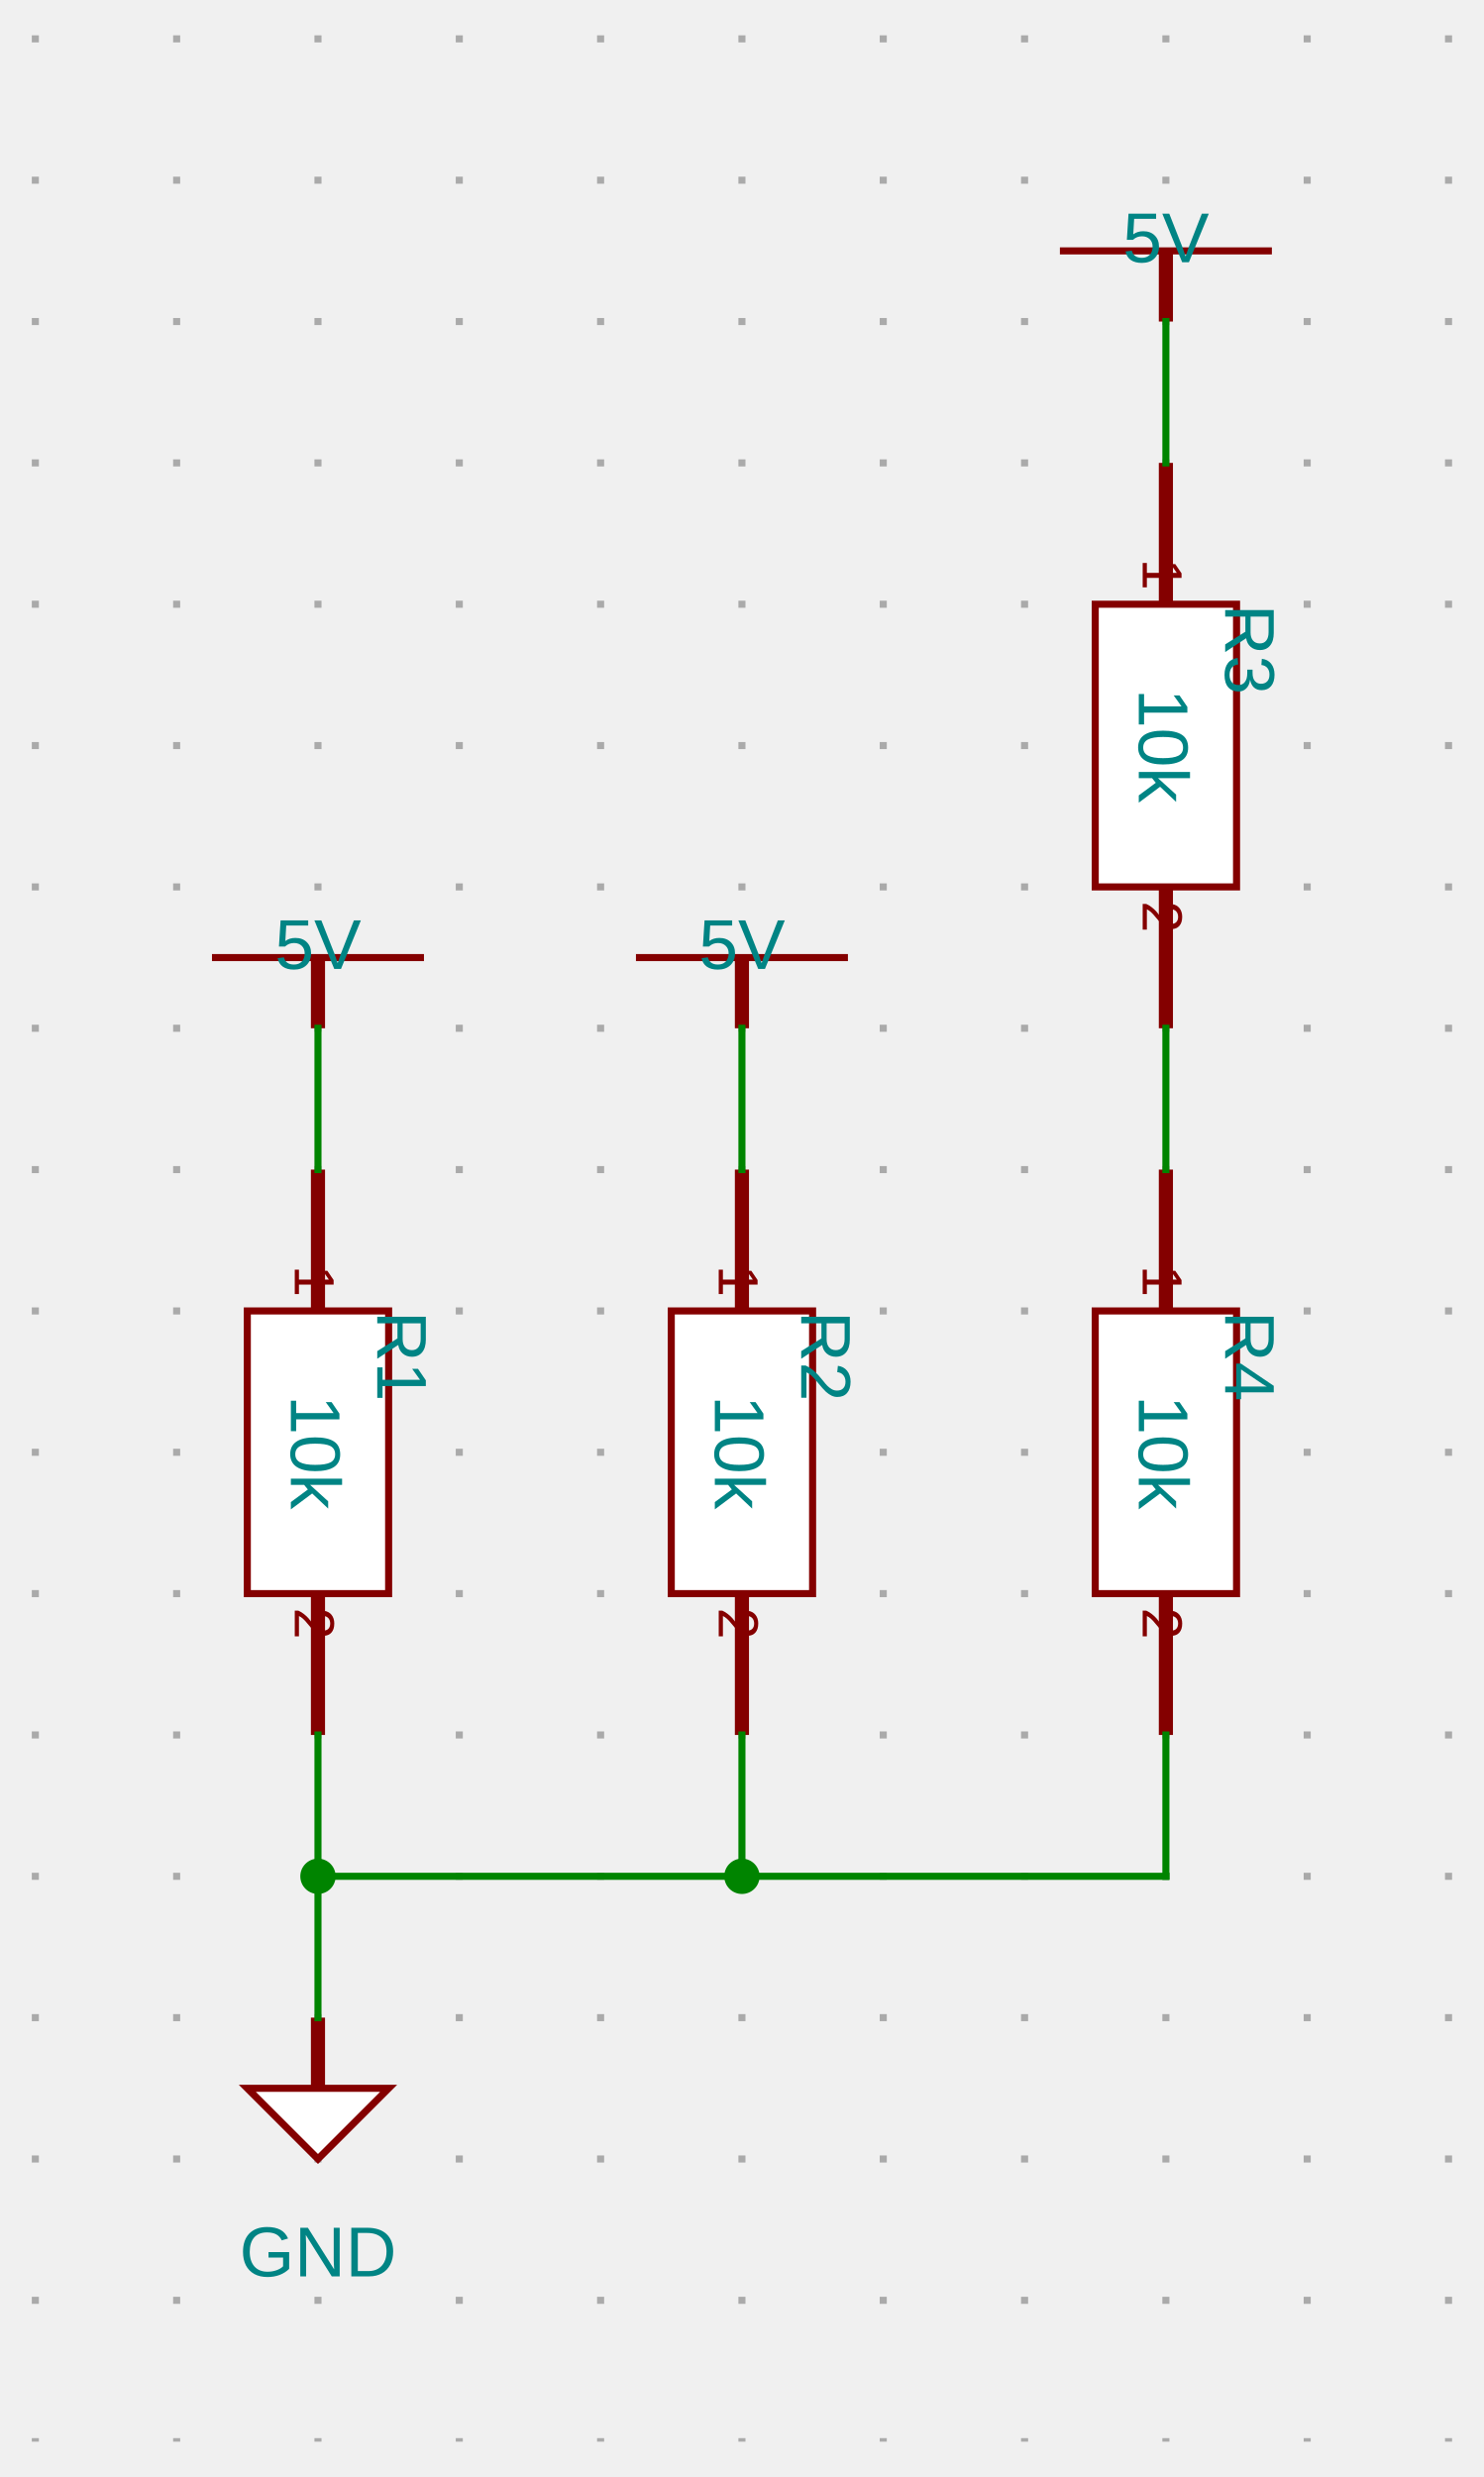
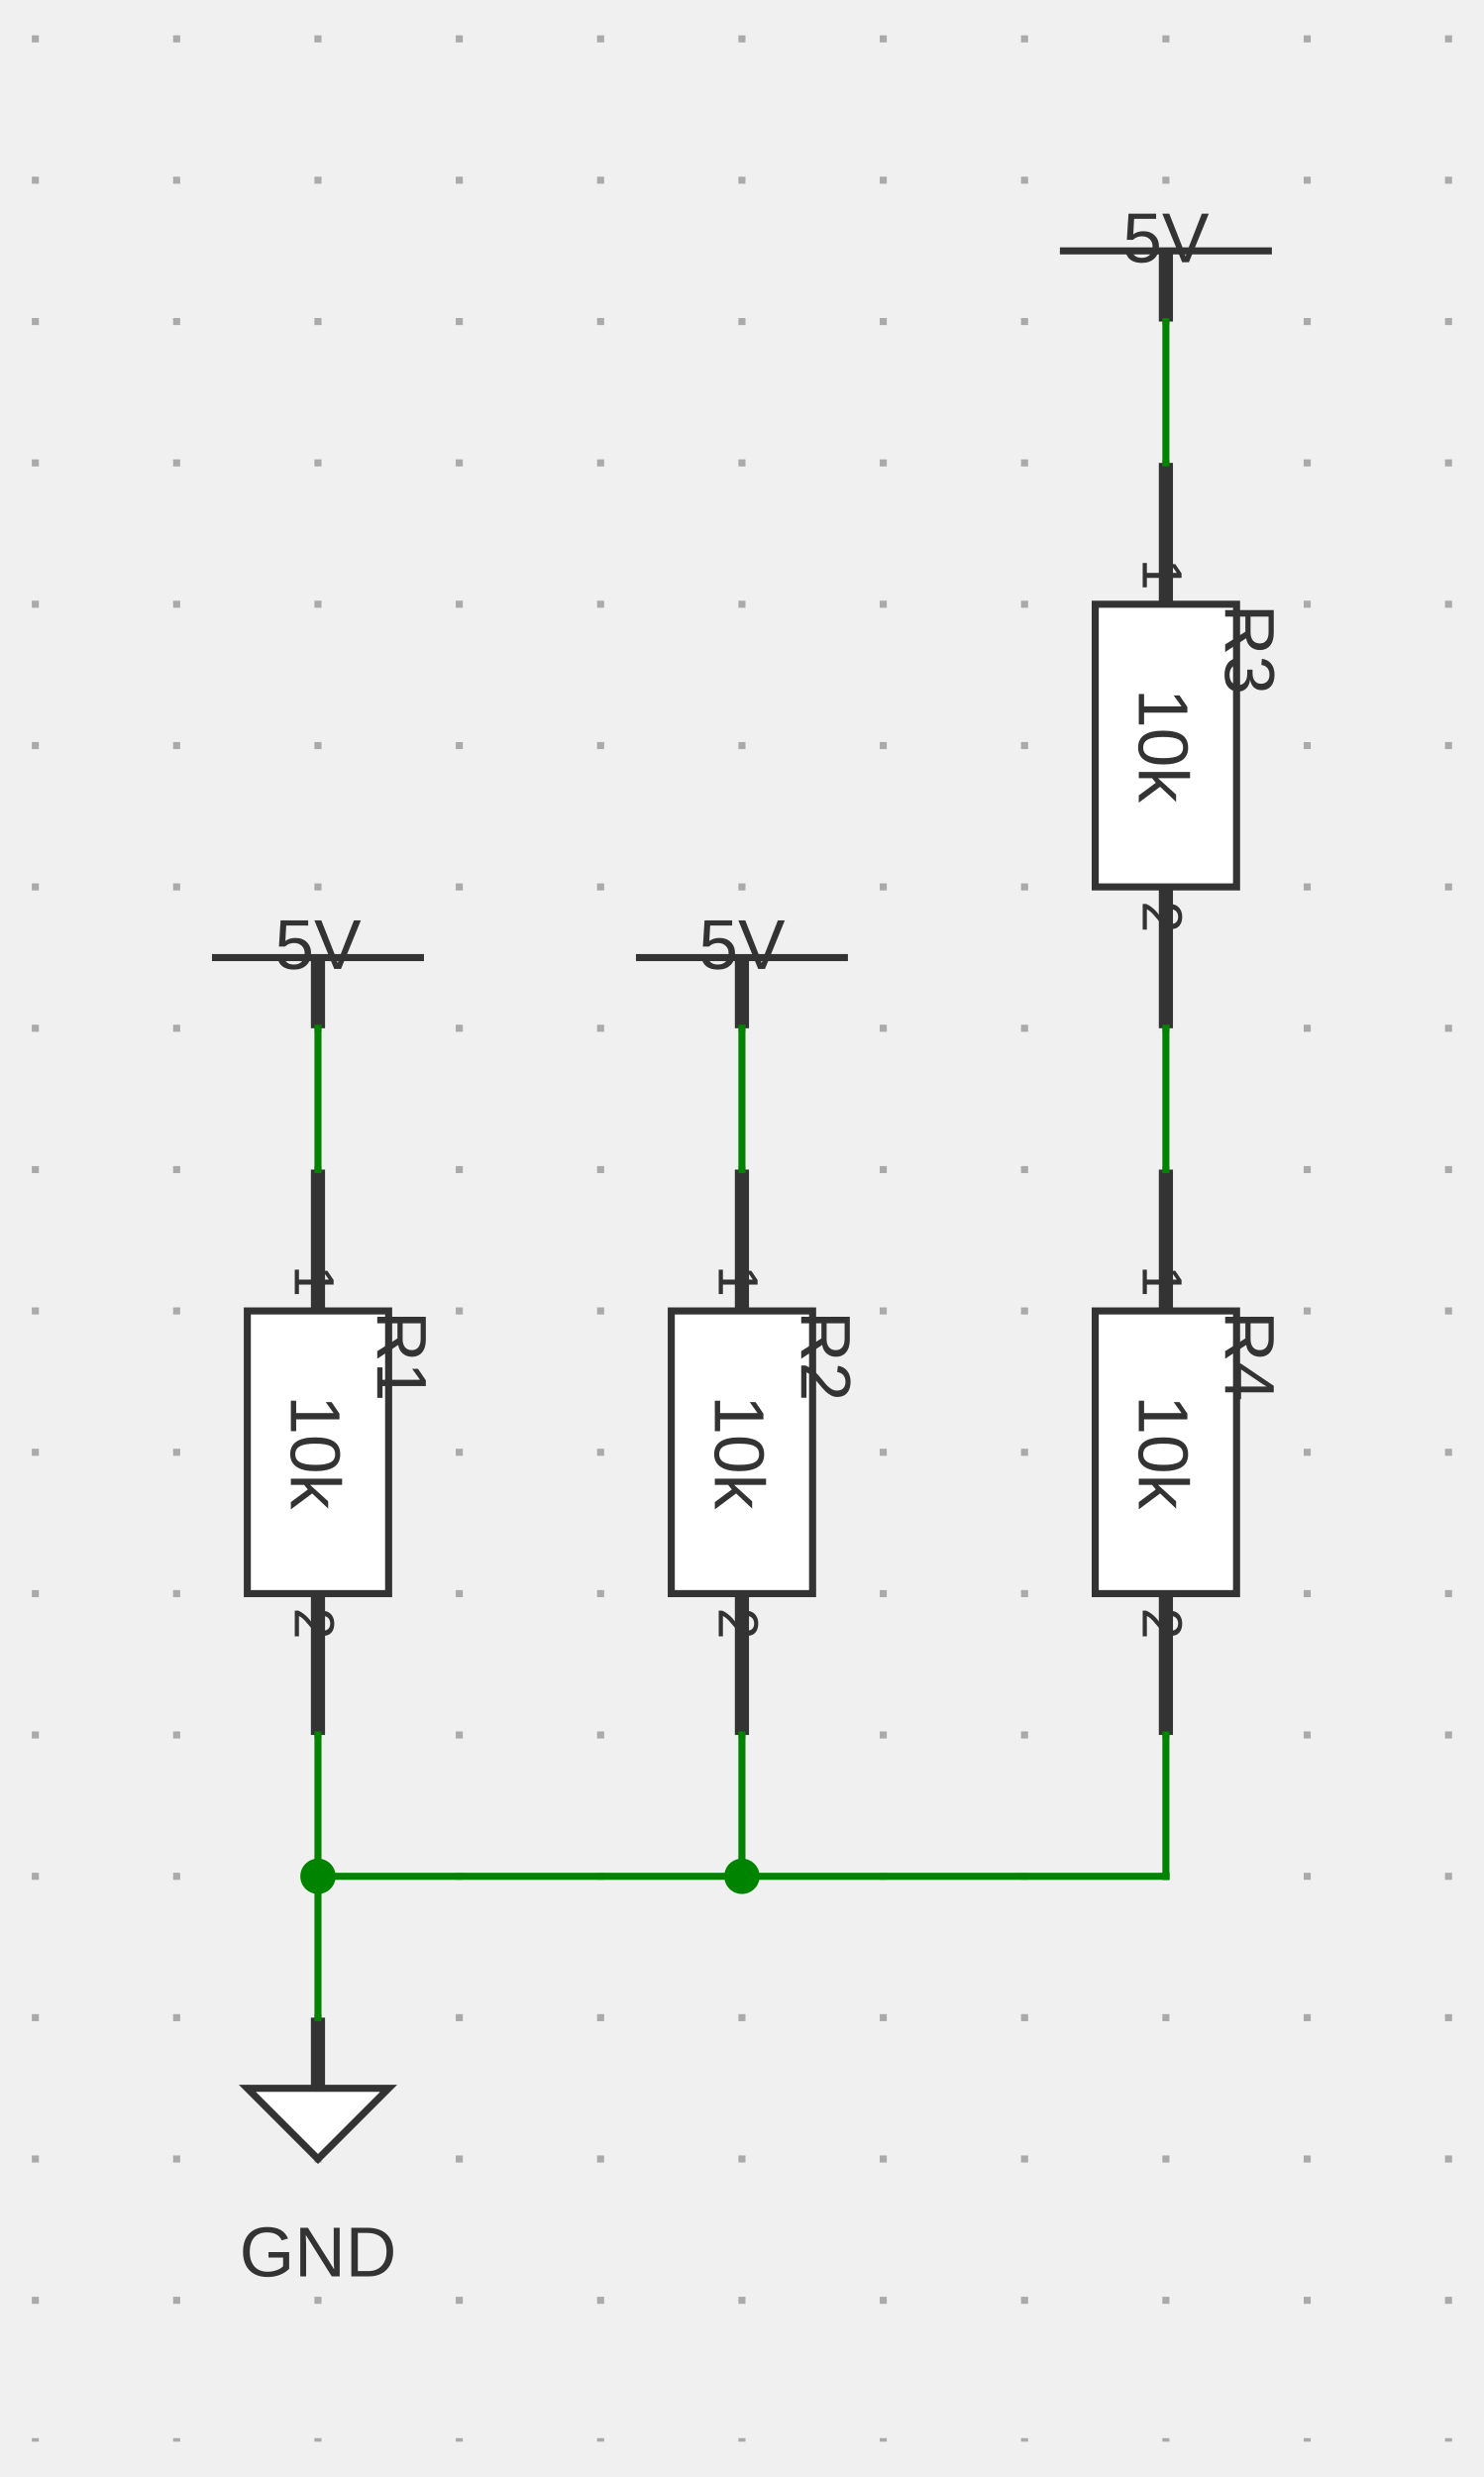
<svg xmlns="http://www.w3.org/2000/svg" xmlns:ns1="http://svgjs.dev/svgjs" version="1.1" width="210" height="350.5" viewBox="-25 -25.5 210 350.5">
  <g transform="matrix(1,0,0,1,0,0)">
    <path d="M -20 -20.5 L -20 320 M 0 -20.5 L 0 320 M 20 -20.5 L 20 320 M 40 -20.5 L 40 320 M 60 -20.5 L 60 320 M 80 -20.5 L 80 320 M 100 -20.5 L 100 320 M 120 -20.5 L 120 320 M 140 -20.5 L 140 320 M 160 -20.5 L 160 320 M 180 -20.5 L 180 320" fill="none" stroke-dasharray="1,19" stroke-width="1" stroke="#aaaaaa" />
  </g>
  <g transform="matrix(1,0,0,1,20,110)">
    <g>
-       <path d="M -15 0 L 15 0" stroke-width="1" stroke="#840000" fill="none" />
-       <path d="M 0 10 L 0 0" stroke-width="2" stroke="#840000" />
+       <path d="M -15 0 L 15 0" stroke-width="1" stroke="#333333" fill="none" />
+       <path d="M 0 10 L 0 0" stroke-width="2" stroke="#333333" />
      <g transform="matrix(1,0,0,1,0,-5)">
-         <text fill="#008484" font-family="Arial" font-size="10" text-anchor="middle" dominant-baseline="text-top" font-weight="regular" transform="matrix(1,0,0,1,0,0)" ns1:data="{&quot;leading&quot;:&quot;1.3&quot;}">
+         <text fill="#333333" font-family="Arial" font-size="10" text-anchor="middle" dominant-baseline="text-top" font-weight="regular" transform="matrix(1,0,0,1,0,0)" ns1:data="{&quot;leading&quot;:&quot;1.3&quot;}">
          <tspan dy="0" x="0" ns1:data="{&quot;newLined&quot;:true}">5V</tspan>
        </text>
      </g>
    </g>
  </g>
  <g transform="matrix(1,0,0,1,20,180)">
    <g>
-       <path d="M 10 -20 L 10 20 L -10 20 L -10 -20 Z" stroke-width="1" stroke="#840000" fill="#ffffff" />
-       <path d="M 0 -40 L 0 -20" stroke-width="2" stroke="#840000" />
-       <path d="M 0 40 L 0 20" stroke-width="2" stroke="#840000" />
+       <path d="M 10 -20 L 10 20 L -10 20 L -10 -20 Z" stroke-width="1" stroke="#333333" fill="#ffffff" />
+       <path d="M 0 -40 L 0 -20" stroke-width="2" stroke="#333333" />
+       <path d="M 0 40 L 0 20" stroke-width="2" stroke="#333333" />
      <g transform="matrix(0,1,-1,0,2,-22)">
-         <text fill="#840000" font-family="Arial" font-size="8" text-anchor="end" dominant-baseline="text-top" font-weight="regular" transform="matrix(1,0,0,1,0,0)" ns1:data="{&quot;leading&quot;:&quot;1.3&quot;}">
+         <text fill="#333333" font-family="Arial" font-size="8" text-anchor="end" dominant-baseline="text-top" font-weight="regular" transform="matrix(1,0,0,1,0,0)" ns1:data="{&quot;leading&quot;:&quot;1.3&quot;}">
          <tspan dy="0" x="0" ns1:data="{&quot;newLined&quot;:true}">1</tspan>
        </text>
      </g>
      <g transform="matrix(0,1,-1,0,2,22)">
-         <text fill="#840000" font-family="Arial" font-size="8" text-anchor="start" dominant-baseline="text-top" font-weight="regular" transform="matrix(1,0,0,1,0,0)" ns1:data="{&quot;leading&quot;:&quot;1.3&quot;}">
+         <text fill="#333333" font-family="Arial" font-size="8" text-anchor="start" dominant-baseline="text-top" font-weight="regular" transform="matrix(1,0,0,1,0,0)" ns1:data="{&quot;leading&quot;:&quot;1.3&quot;}">
          <tspan dy="0" x="0" ns1:data="{&quot;newLined&quot;:true}">2</tspan>
        </text>
      </g>
      <g transform="matrix(0,1,-1,0,-1,0)">
-         <text fill="#008484" font-family="Arial" font-size="10" text-anchor="middle" dominant-baseline="middle" font-weight="regular" transform="matrix(1,0,0,1,0,0)" ns1:data="{&quot;leading&quot;:&quot;1.3&quot;}">
+         <text fill="#333333" font-family="Arial" font-size="10" text-anchor="middle" dominant-baseline="middle" font-weight="regular" transform="matrix(1,0,0,1,0,0)" ns1:data="{&quot;leading&quot;:&quot;1.3&quot;}">
          <tspan dy="0" x="0" ns1:data="{&quot;newLined&quot;:true}">10k</tspan>
        </text>
      </g>
      <g transform="matrix(0,1,-1,0,15,-20)">
-         <text fill="#008484" font-family="Arial" font-size="10" text-anchor="start" dominant-baseline="text-top" font-weight="regular" transform="matrix(1,0,0,1,0,0)" ns1:data="{&quot;leading&quot;:&quot;1.3&quot;}">
+         <text fill="#333333" font-family="Arial" font-size="10" text-anchor="start" dominant-baseline="text-top" font-weight="regular" transform="matrix(1,0,0,1,0,0)" ns1:data="{&quot;leading&quot;:&quot;1.3&quot;}">
          <tspan dy="0" x="0" ns1:data="{&quot;newLined&quot;:true}">R1</tspan>
        </text>
      </g>
    </g>
  </g>
  <g transform="matrix(1,0,0,1,20,240)">
    <g>
      <path d="M 0 0 L 0 0" stroke-width="2" />
    </g>
  </g>
  <g transform="matrix(1,0,0,1,80,110)">
    <g>
-       <path d="M -15 0 L 15 0" stroke-width="1" stroke="#840000" fill="none" />
-       <path d="M 0 10 L 0 0" stroke-width="2" stroke="#840000" />
+       <path d="M -15 0 L 15 0" stroke-width="1" stroke="#333333" fill="none" />
+       <path d="M 0 10 L 0 0" stroke-width="2" stroke="#333333" />
      <g transform="matrix(1,0,0,1,0,-5)">
-         <text fill="#008484" font-family="Arial" font-size="10" text-anchor="middle" dominant-baseline="text-top" font-weight="regular" transform="matrix(1,0,0,1,0,0)" ns1:data="{&quot;leading&quot;:&quot;1.3&quot;}">
+         <text fill="#333333" font-family="Arial" font-size="10" text-anchor="middle" dominant-baseline="text-top" font-weight="regular" transform="matrix(1,0,0,1,0,0)" ns1:data="{&quot;leading&quot;:&quot;1.3&quot;}">
          <tspan dy="0" x="0" ns1:data="{&quot;newLined&quot;:true}">5V</tspan>
        </text>
      </g>
    </g>
  </g>
  <g transform="matrix(1,0,0,1,80,180)">
    <g>
-       <path d="M 10 -20 L 10 20 L -10 20 L -10 -20 Z" stroke-width="1" stroke="#840000" fill="#ffffff" />
-       <path d="M 0 -40 L 0 -20" stroke-width="2" stroke="#840000" />
-       <path d="M 0 40 L 0 20" stroke-width="2" stroke="#840000" />
+       <path d="M 10 -20 L 10 20 L -10 20 L -10 -20 Z" stroke-width="1" stroke="#333333" fill="#ffffff" />
+       <path d="M 0 -40 L 0 -20" stroke-width="2" stroke="#333333" />
+       <path d="M 0 40 L 0 20" stroke-width="2" stroke="#333333" />
      <g transform="matrix(0,1,-1,0,2,-22)">
-         <text fill="#840000" font-family="Arial" font-size="8" text-anchor="end" dominant-baseline="text-top" font-weight="regular" transform="matrix(1,0,0,1,0,0)" ns1:data="{&quot;leading&quot;:&quot;1.3&quot;}">
+         <text fill="#333333" font-family="Arial" font-size="8" text-anchor="end" dominant-baseline="text-top" font-weight="regular" transform="matrix(1,0,0,1,0,0)" ns1:data="{&quot;leading&quot;:&quot;1.3&quot;}">
          <tspan dy="0" x="0" ns1:data="{&quot;newLined&quot;:true}">1</tspan>
        </text>
      </g>
      <g transform="matrix(0,1,-1,0,2,22)">
-         <text fill="#840000" font-family="Arial" font-size="8" text-anchor="start" dominant-baseline="text-top" font-weight="regular" transform="matrix(1,0,0,1,0,0)" ns1:data="{&quot;leading&quot;:&quot;1.3&quot;}">
+         <text fill="#333333" font-family="Arial" font-size="8" text-anchor="start" dominant-baseline="text-top" font-weight="regular" transform="matrix(1,0,0,1,0,0)" ns1:data="{&quot;leading&quot;:&quot;1.3&quot;}">
          <tspan dy="0" x="0" ns1:data="{&quot;newLined&quot;:true}">2</tspan>
        </text>
      </g>
      <g transform="matrix(0,1,-1,0,-1,0)">
-         <text fill="#008484" font-family="Arial" font-size="10" text-anchor="middle" dominant-baseline="middle" font-weight="regular" transform="matrix(1,0,0,1,0,0)" ns1:data="{&quot;leading&quot;:&quot;1.3&quot;}">
+         <text fill="#333333" font-family="Arial" font-size="10" text-anchor="middle" dominant-baseline="middle" font-weight="regular" transform="matrix(1,0,0,1,0,0)" ns1:data="{&quot;leading&quot;:&quot;1.3&quot;}">
          <tspan dy="0" x="0" ns1:data="{&quot;newLined&quot;:true}">10k</tspan>
        </text>
      </g>
      <g transform="matrix(0,1,-1,0,15,-20)">
-         <text fill="#008484" font-family="Arial" font-size="10" text-anchor="start" dominant-baseline="text-top" font-weight="regular" transform="matrix(1,0,0,1,0,0)" ns1:data="{&quot;leading&quot;:&quot;1.3&quot;}">
+         <text fill="#333333" font-family="Arial" font-size="10" text-anchor="start" dominant-baseline="text-top" font-weight="regular" transform="matrix(1,0,0,1,0,0)" ns1:data="{&quot;leading&quot;:&quot;1.3&quot;}">
          <tspan dy="0" x="0" ns1:data="{&quot;newLined&quot;:true}">R2</tspan>
        </text>
      </g>
    </g>
  </g>
  <g transform="matrix(1,0,0,1,140,10)">
    <g>
-       <path d="M -15 0 L 15 0" stroke-width="1" stroke="#840000" fill="none" />
-       <path d="M 0 10 L 0 0" stroke-width="2" stroke="#840000" />
+       <path d="M -15 0 L 15 0" stroke-width="1" stroke="#333333" fill="none" />
+       <path d="M 0 10 L 0 0" stroke-width="2" stroke="#333333" />
      <g transform="matrix(1,0,0,1,0,-5)">
-         <text fill="#008484" font-family="Arial" font-size="10" text-anchor="middle" dominant-baseline="text-top" font-weight="regular" transform="matrix(1,0,0,1,0,0)" ns1:data="{&quot;leading&quot;:&quot;1.3&quot;}">
+         <text fill="#333333" font-family="Arial" font-size="10" text-anchor="middle" dominant-baseline="text-top" font-weight="regular" transform="matrix(1,0,0,1,0,0)" ns1:data="{&quot;leading&quot;:&quot;1.3&quot;}">
          <tspan dy="0" x="0" ns1:data="{&quot;newLined&quot;:true}">5V</tspan>
        </text>
      </g>
    </g>
  </g>
  <g transform="matrix(1,0,0,1,140,80)">
    <g>
-       <path d="M 10 -20 L 10 20 L -10 20 L -10 -20 Z" stroke-width="1" stroke="#840000" fill="#ffffff" />
-       <path d="M 0 -40 L 0 -20" stroke-width="2" stroke="#840000" />
-       <path d="M 0 40 L 0 20" stroke-width="2" stroke="#840000" />
+       <path d="M 10 -20 L 10 20 L -10 20 L -10 -20 Z" stroke-width="1" stroke="#333333" fill="#ffffff" />
+       <path d="M 0 -40 L 0 -20" stroke-width="2" stroke="#333333" />
+       <path d="M 0 40 L 0 20" stroke-width="2" stroke="#333333" />
      <g transform="matrix(0,1,-1,0,2,-22)">
-         <text fill="#840000" font-family="Arial" font-size="8" text-anchor="end" dominant-baseline="text-top" font-weight="regular" transform="matrix(1,0,0,1,0,0)" ns1:data="{&quot;leading&quot;:&quot;1.3&quot;}">
+         <text fill="#333333" font-family="Arial" font-size="8" text-anchor="end" dominant-baseline="text-top" font-weight="regular" transform="matrix(1,0,0,1,0,0)" ns1:data="{&quot;leading&quot;:&quot;1.3&quot;}">
          <tspan dy="0" x="0" ns1:data="{&quot;newLined&quot;:true}">1</tspan>
        </text>
      </g>
      <g transform="matrix(0,1,-1,0,2,22)">
-         <text fill="#840000" font-family="Arial" font-size="8" text-anchor="start" dominant-baseline="text-top" font-weight="regular" transform="matrix(1,0,0,1,0,0)" ns1:data="{&quot;leading&quot;:&quot;1.3&quot;}">
+         <text fill="#333333" font-family="Arial" font-size="8" text-anchor="start" dominant-baseline="text-top" font-weight="regular" transform="matrix(1,0,0,1,0,0)" ns1:data="{&quot;leading&quot;:&quot;1.3&quot;}">
          <tspan dy="0" x="0" ns1:data="{&quot;newLined&quot;:true}">2</tspan>
        </text>
      </g>
      <g transform="matrix(0,1,-1,0,-1,0)">
-         <text fill="#008484" font-family="Arial" font-size="10" text-anchor="middle" dominant-baseline="middle" font-weight="regular" transform="matrix(1,0,0,1,0,0)" ns1:data="{&quot;leading&quot;:&quot;1.3&quot;}">
+         <text fill="#333333" font-family="Arial" font-size="10" text-anchor="middle" dominant-baseline="middle" font-weight="regular" transform="matrix(1,0,0,1,0,0)" ns1:data="{&quot;leading&quot;:&quot;1.3&quot;}">
          <tspan dy="0" x="0" ns1:data="{&quot;newLined&quot;:true}">10k</tspan>
        </text>
      </g>
      <g transform="matrix(0,1,-1,0,15,-20)">
-         <text fill="#008484" font-family="Arial" font-size="10" text-anchor="start" dominant-baseline="text-top" font-weight="regular" transform="matrix(1,0,0,1,0,0)" ns1:data="{&quot;leading&quot;:&quot;1.3&quot;}">
+         <text fill="#333333" font-family="Arial" font-size="10" text-anchor="start" dominant-baseline="text-top" font-weight="regular" transform="matrix(1,0,0,1,0,0)" ns1:data="{&quot;leading&quot;:&quot;1.3&quot;}">
          <tspan dy="0" x="0" ns1:data="{&quot;newLined&quot;:true}">R3</tspan>
        </text>
      </g>
    </g>
  </g>
  <g transform="matrix(1,0,0,1,140,180)">
    <g>
-       <path d="M 10 -20 L 10 20 L -10 20 L -10 -20 Z" stroke-width="1" stroke="#840000" fill="#ffffff" />
-       <path d="M 0 -40 L 0 -20" stroke-width="2" stroke="#840000" />
-       <path d="M 0 40 L 0 20" stroke-width="2" stroke="#840000" />
+       <path d="M 10 -20 L 10 20 L -10 20 L -10 -20 Z" stroke-width="1" stroke="#333333" fill="#ffffff" />
+       <path d="M 0 -40 L 0 -20" stroke-width="2" stroke="#333333" />
+       <path d="M 0 40 L 0 20" stroke-width="2" stroke="#333333" />
      <g transform="matrix(0,1,-1,0,2,-22)">
-         <text fill="#840000" font-family="Arial" font-size="8" text-anchor="end" dominant-baseline="text-top" font-weight="regular" transform="matrix(1,0,0,1,0,0)" ns1:data="{&quot;leading&quot;:&quot;1.3&quot;}">
+         <text fill="#333333" font-family="Arial" font-size="8" text-anchor="end" dominant-baseline="text-top" font-weight="regular" transform="matrix(1,0,0,1,0,0)" ns1:data="{&quot;leading&quot;:&quot;1.3&quot;}">
          <tspan dy="0" x="0" ns1:data="{&quot;newLined&quot;:true}">1</tspan>
        </text>
      </g>
      <g transform="matrix(0,1,-1,0,2,22)">
-         <text fill="#840000" font-family="Arial" font-size="8" text-anchor="start" dominant-baseline="text-top" font-weight="regular" transform="matrix(1,0,0,1,0,0)" ns1:data="{&quot;leading&quot;:&quot;1.3&quot;}">
+         <text fill="#333333" font-family="Arial" font-size="8" text-anchor="start" dominant-baseline="text-top" font-weight="regular" transform="matrix(1,0,0,1,0,0)" ns1:data="{&quot;leading&quot;:&quot;1.3&quot;}">
          <tspan dy="0" x="0" ns1:data="{&quot;newLined&quot;:true}">2</tspan>
        </text>
      </g>
      <g transform="matrix(0,1,-1,0,-1,0)">
-         <text fill="#008484" font-family="Arial" font-size="10" text-anchor="middle" dominant-baseline="middle" font-weight="regular" transform="matrix(1,0,0,1,0,0)" ns1:data="{&quot;leading&quot;:&quot;1.3&quot;}">
+         <text fill="#333333" font-family="Arial" font-size="10" text-anchor="middle" dominant-baseline="middle" font-weight="regular" transform="matrix(1,0,0,1,0,0)" ns1:data="{&quot;leading&quot;:&quot;1.3&quot;}">
          <tspan dy="0" x="0" ns1:data="{&quot;newLined&quot;:true}">10k</tspan>
        </text>
      </g>
      <g transform="matrix(0,1,-1,0,15,-20)">
-         <text fill="#008484" font-family="Arial" font-size="10" text-anchor="start" dominant-baseline="text-top" font-weight="regular" transform="matrix(1,0,0,1,0,0)" ns1:data="{&quot;leading&quot;:&quot;1.3&quot;}">
+         <text fill="#333333" font-family="Arial" font-size="10" text-anchor="start" dominant-baseline="text-top" font-weight="regular" transform="matrix(1,0,0,1,0,0)" ns1:data="{&quot;leading&quot;:&quot;1.3&quot;}">
          <tspan dy="0" x="0" ns1:data="{&quot;newLined&quot;:true}">R4</tspan>
        </text>
      </g>
    </g>
  </g>
  <g transform="matrix(1,0,0,1,20,270)">
    <g>
-       <path d="M -10 0 L 10 0 L 0 10 Z" stroke-width="1" stroke="#840000" fill="#ffffff" />
-       <path d="M 0 -10 L 0 0" stroke-width="2" stroke="#840000" />
+       <path d="M -10 0 L 10 0 L 0 10 Z" stroke-width="1" stroke="#333333" fill="#ffffff" />
+       <path d="M 0 -10 L 0 0" stroke-width="2" stroke="#333333" />
      <g transform="matrix(1,0,0,1,0,20)">
-         <text fill="#008484" font-family="Arial" font-size="10" text-anchor="middle" dominant-baseline="text-top" font-weight="regular" transform="matrix(1,0,0,1,0,0)" ns1:data="{&quot;leading&quot;:&quot;1.3&quot;}">
+         <text fill="#333333" font-family="Arial" font-size="10" text-anchor="middle" dominant-baseline="text-top" font-weight="regular" transform="matrix(1,0,0,1,0,0)" ns1:data="{&quot;leading&quot;:&quot;1.3&quot;}">
          <tspan dy="0" x="0" ns1:data="{&quot;newLined&quot;:true}">GND</tspan>
        </text>
      </g>
    </g>
  </g>
  <g>
    <line x1="20" y1="120" x2="20" y2="140" stroke-linecap="square" stroke-width="1" stroke="#008400" fill="none" />
    <line x1="80" y1="120" x2="80" y2="140" stroke-linecap="square" stroke-width="1" stroke="#008400" fill="none" />
    <line x1="140" y1="20" x2="140" y2="40" stroke-linecap="square" stroke-width="1" stroke="#008400" fill="none" />
    <line x1="20" y1="220" x2="20" y2="240" stroke-linecap="square" stroke-width="1" stroke="#008400" fill="none" />
    <line x1="80" y1="220" x2="80" y2="240" stroke-linecap="square" stroke-width="1" stroke="#008400" fill="none" />
    <line x1="80" y1="240" x2="20" y2="240" stroke-linecap="square" stroke-width="1" stroke="#008400" fill="none" />
    <line x1="140" y1="220" x2="140" y2="240" stroke-linecap="square" stroke-width="1" stroke="#008400" fill="none" />
    <line x1="140" y1="240" x2="80" y2="240" stroke-linecap="square" stroke-width="1" stroke="#008400" fill="none" />
    <line x1="20" y1="240" x2="20" y2="260" stroke-linecap="square" stroke-width="1" stroke="#008400" fill="none" />
    <circle r="2.5" cx="2.5" cy="2.5" transform="matrix(1,0,0,1,17.5,237.5)" fill="rgba(0, 132, 0)" stroke="none" />
    <circle r="2.5" cx="2.5" cy="2.5" transform="matrix(1,0,0,1,77.5,237.5)" fill="rgba(0, 132, 0)" stroke="none" />
    <line x1="140" y1="120" x2="140" y2="140" stroke-linecap="square" stroke-width="1" stroke="#008400" fill="none" />
  </g>
  <g />
</svg>
